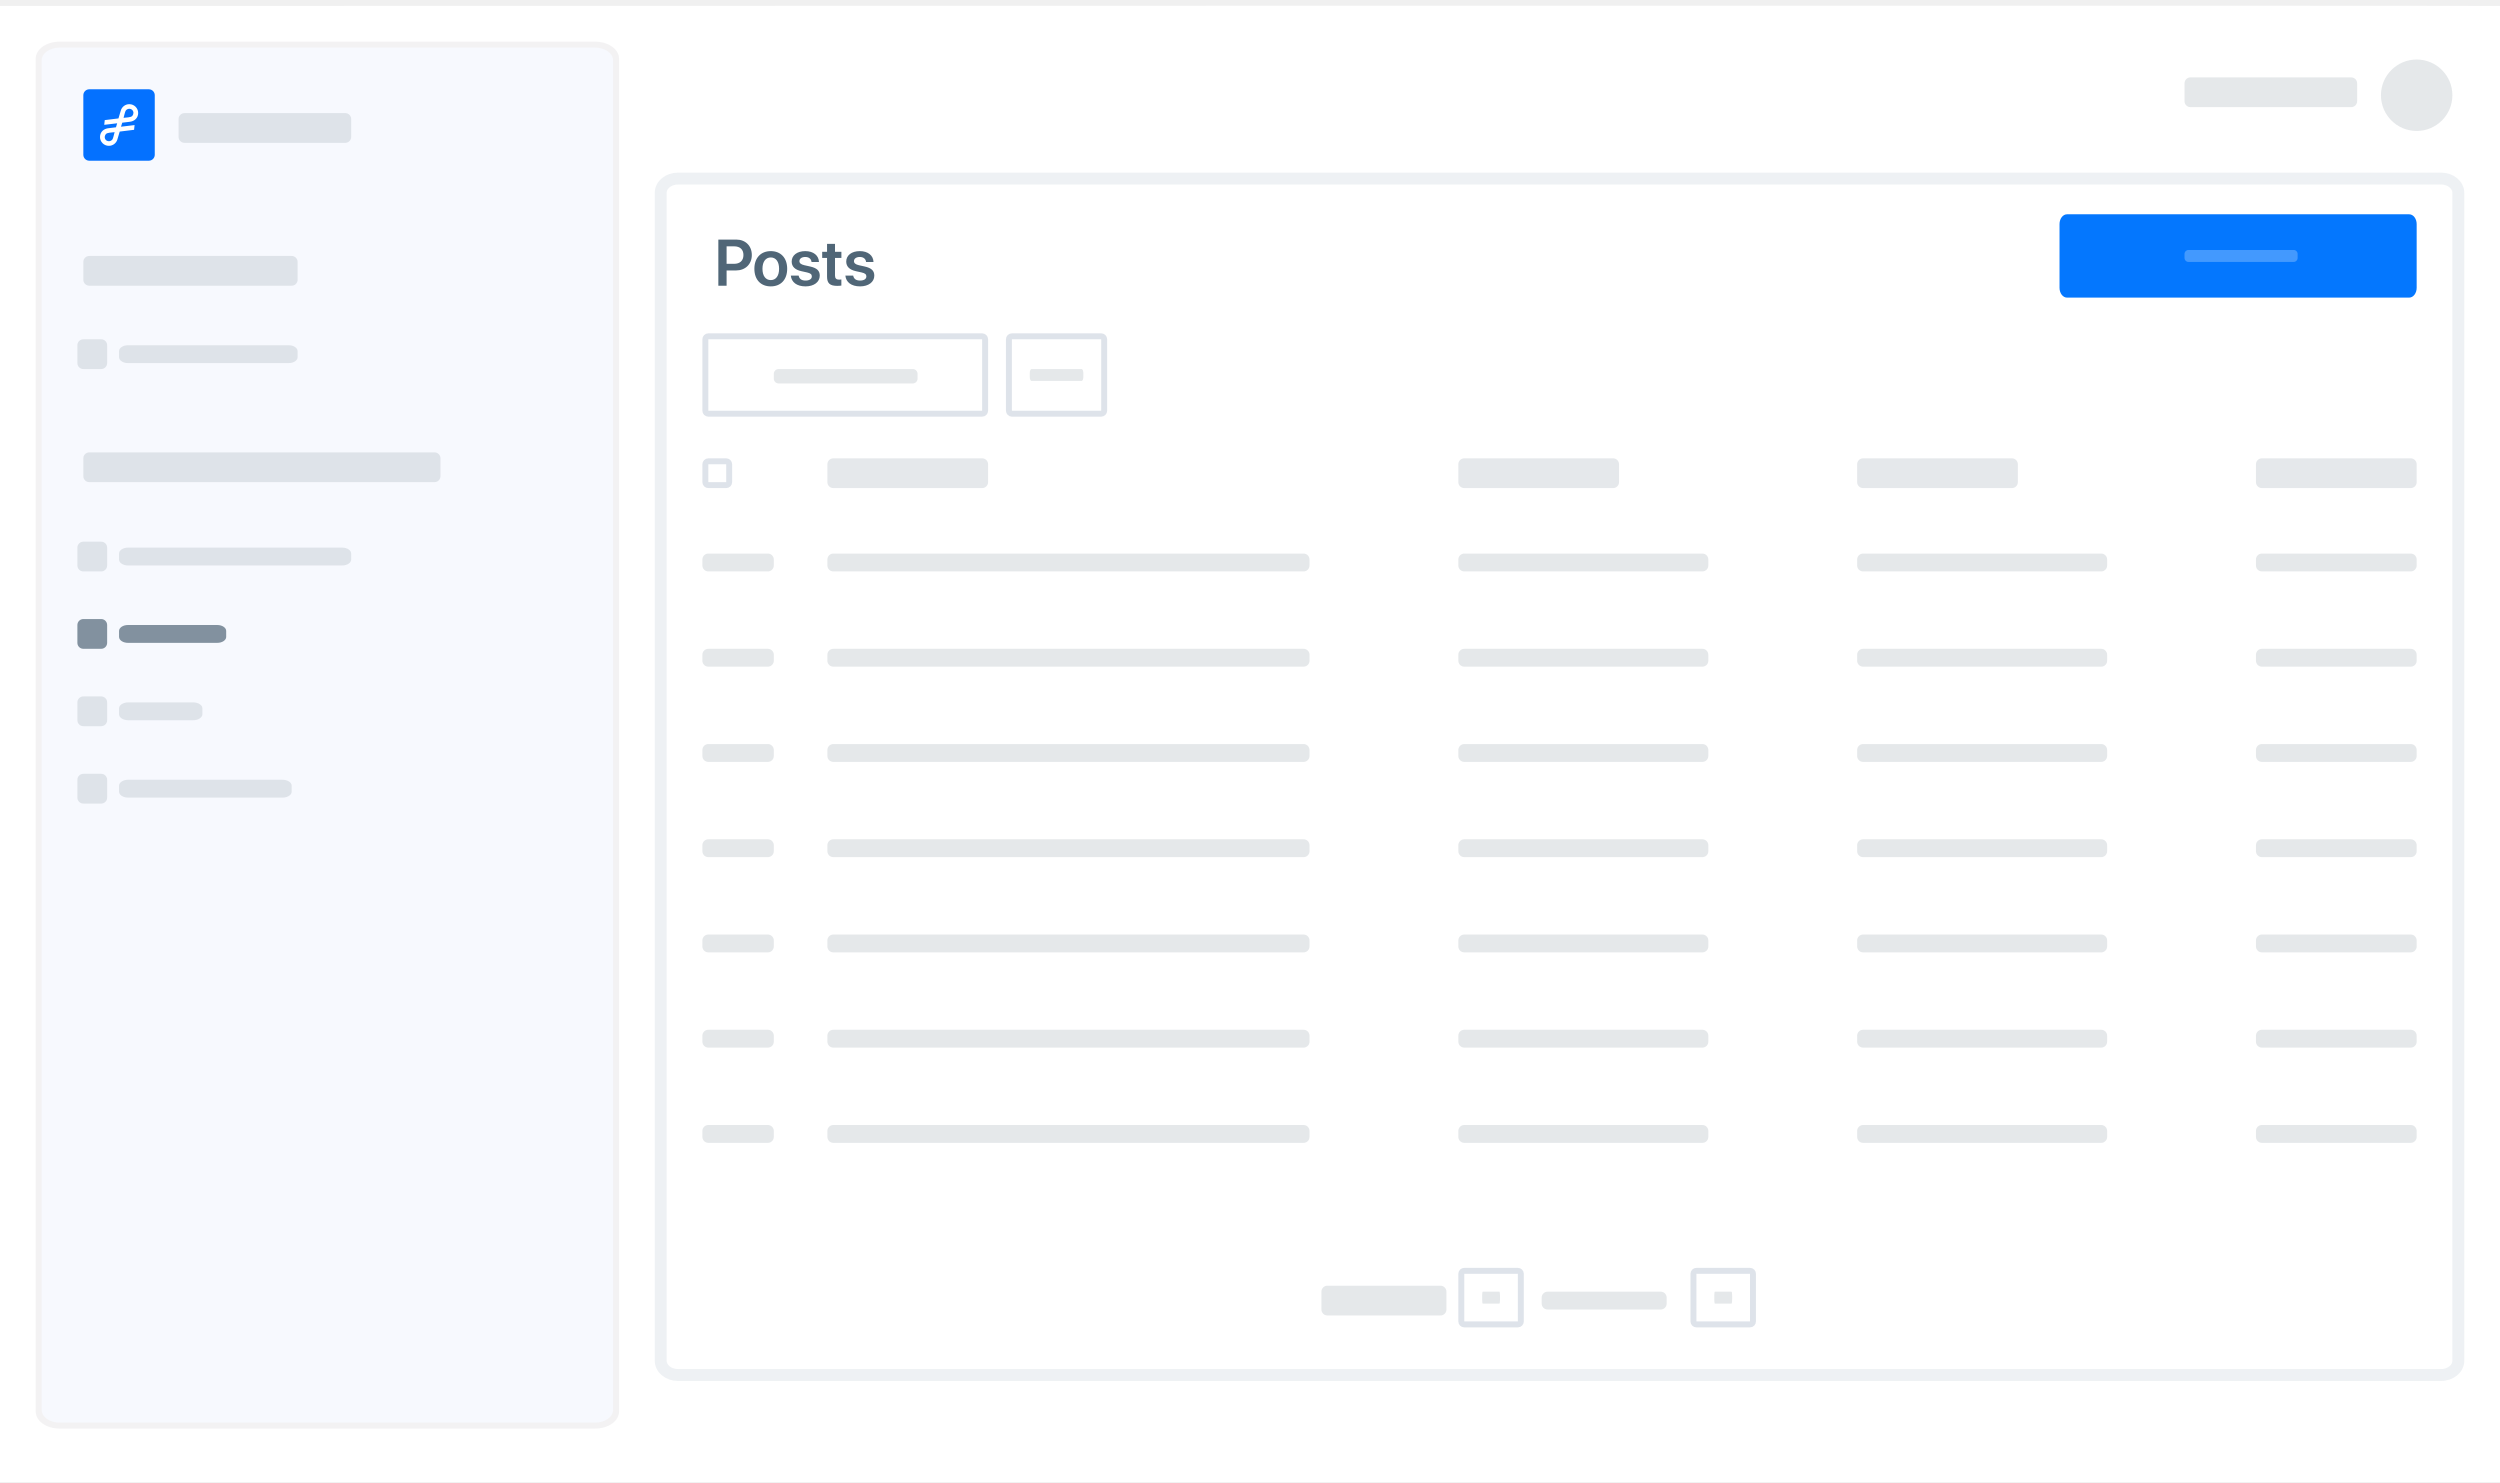
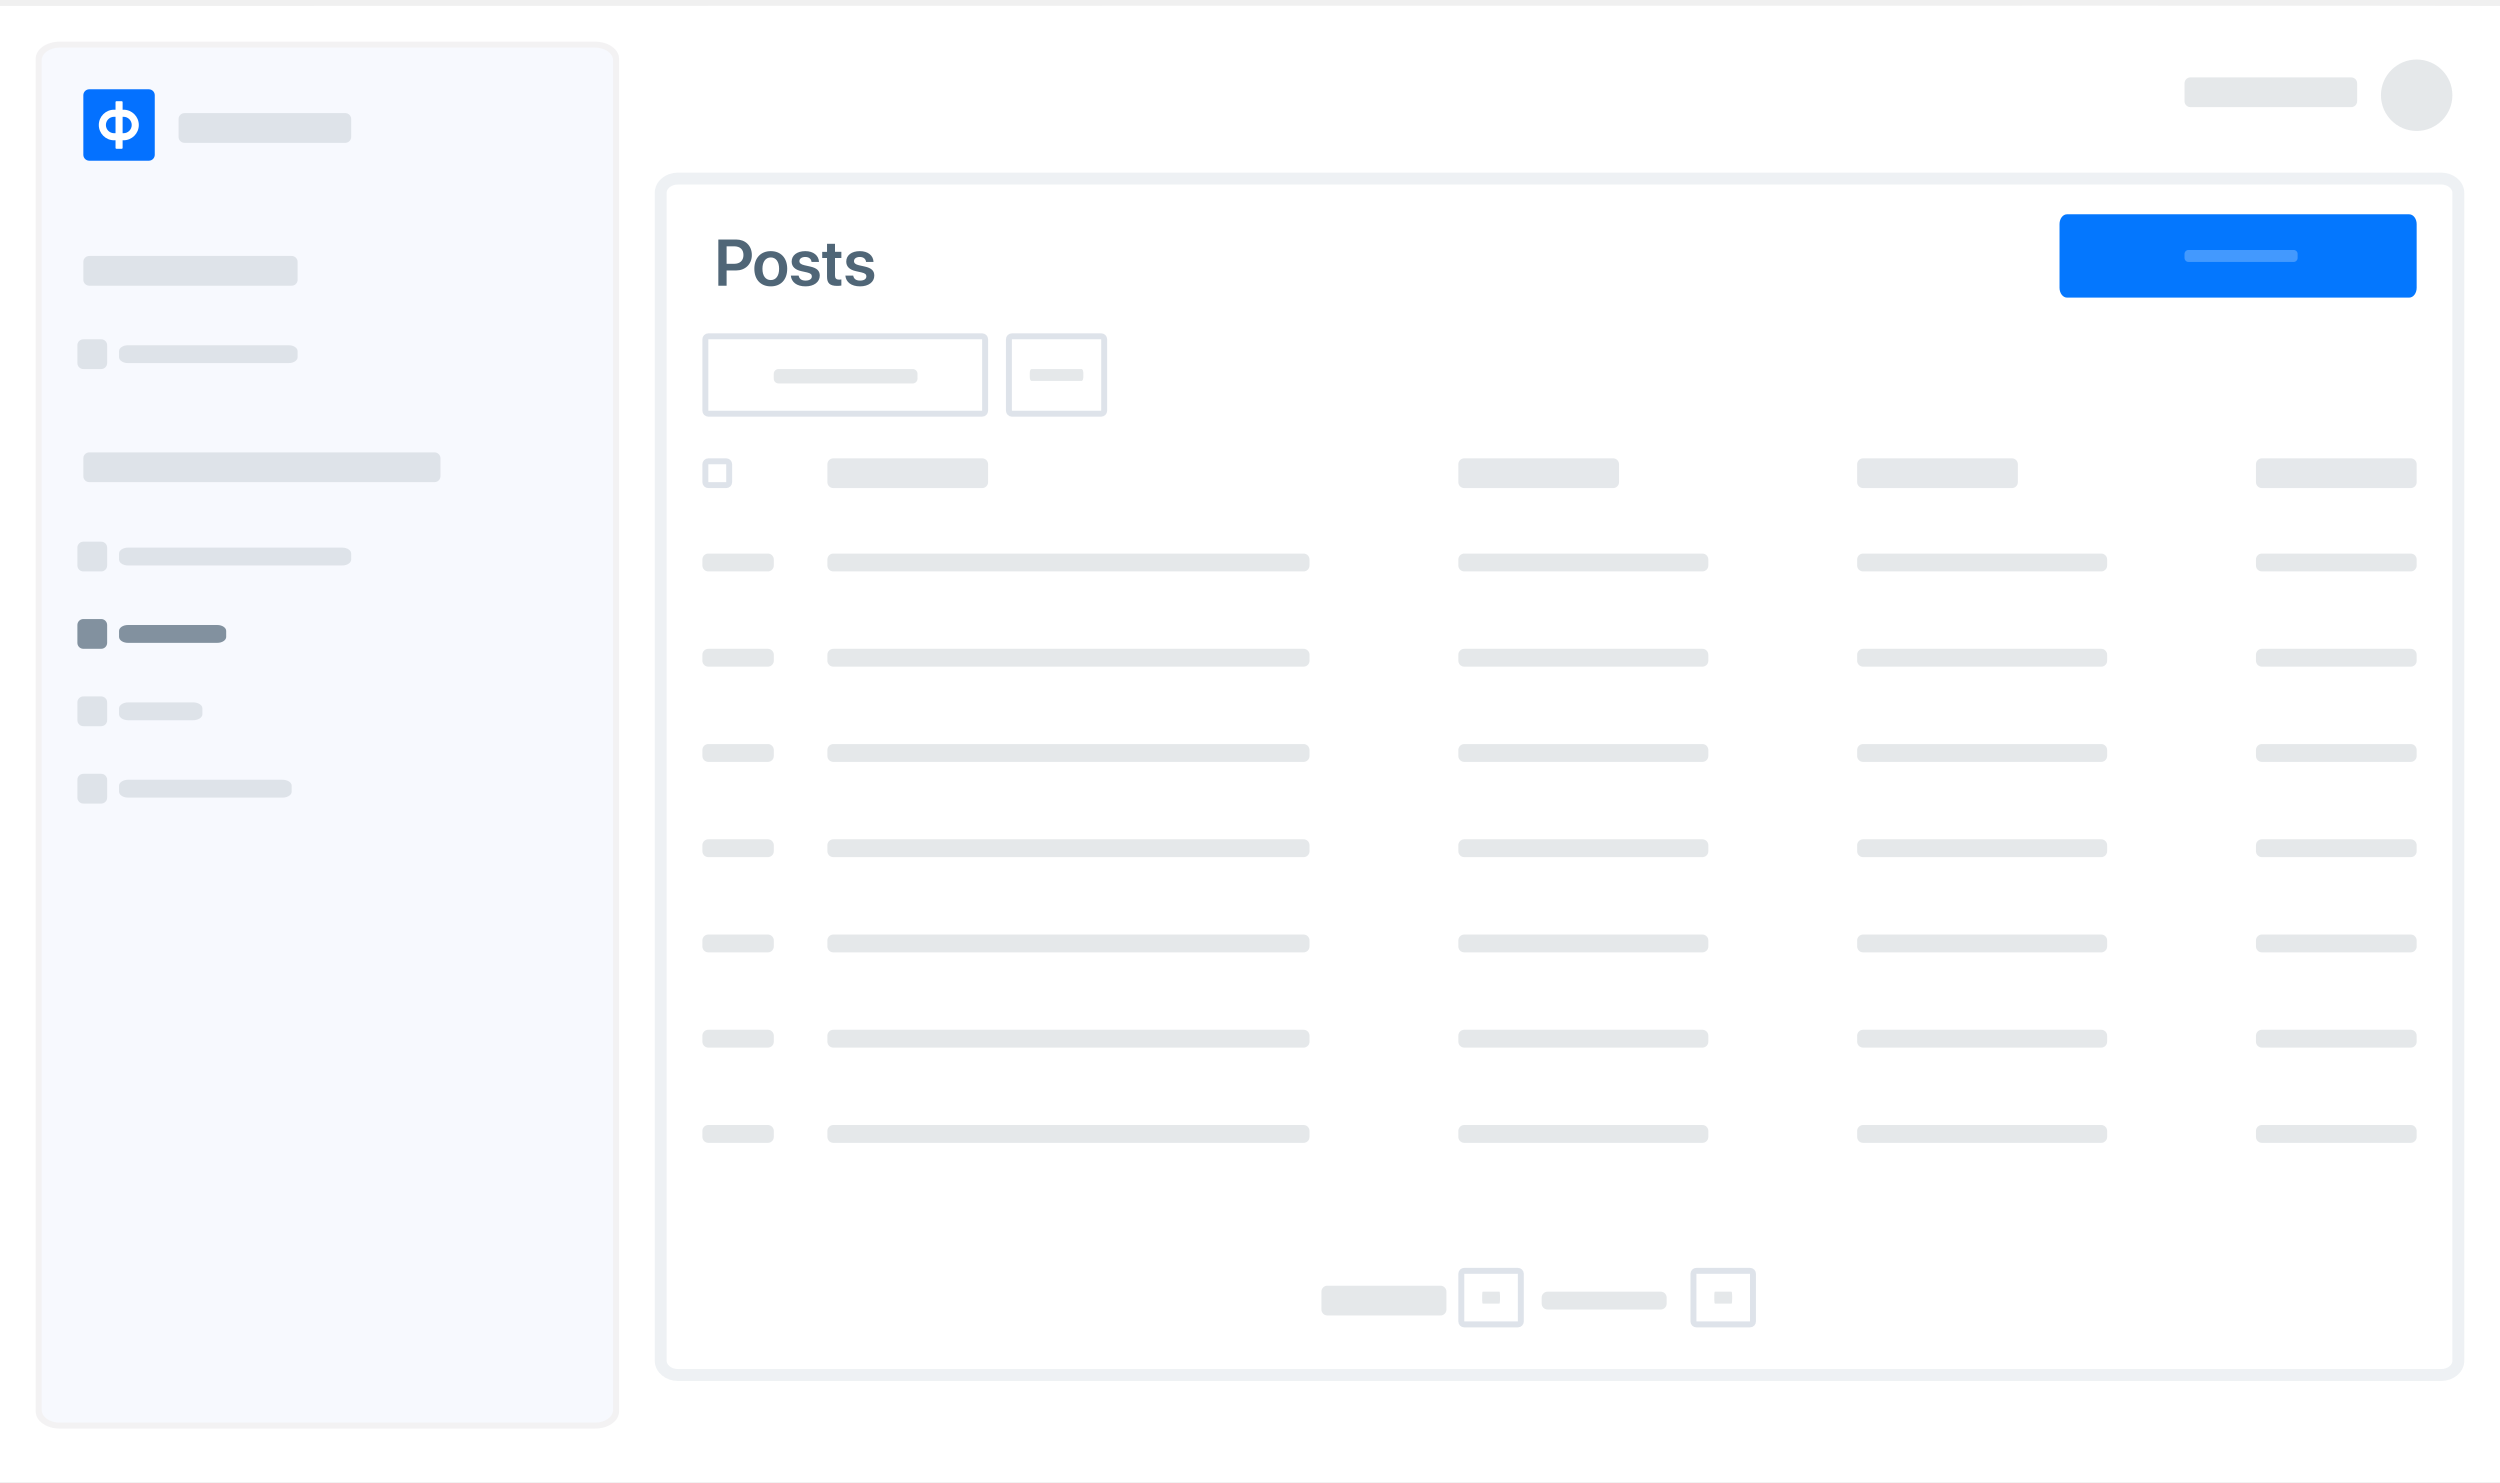
- <svg xmlns="http://www.w3.org/2000/svg" width="420" height="249" viewBox="0 0 420 249" fill="none">
-   <path d="M420 249V1C420 0.909 40.052 1 0 1V249H420Z" fill="white" />
-   <path d="M410.11 30H113.89C112.294 30 111 31.071 111 32.393V228.607C111 229.929 112.294 231 113.89 231H410.11C411.706 231 413 229.929 413 228.607V32.393C413 31.071 411.706 30 410.11 30Z" fill="white" stroke="#ADBACC" stroke-opacity="0.2" stroke-width="2" />
-   <path d="M100 7H10C7.791 7 6 8.276 6 9.85V237.15C6 238.724 7.791 240 10 240H100C102.209 240 104 238.724 104 237.15V9.85C104 8.276 102.209 7 100 7Z" fill="#4D394B" fill-opacity="0.07" />
-   <path d="M100 8H10C8.343 8 7 8.958 7 10.139V236.861C7 238.042 8.343 239 10 239H100C101.657 239 103 238.042 103 236.861V10.139C103 8.958 101.657 8 100 8Z" fill="#F7F9FE" />
-   <rect x="118" y="56" width="48" height="14" rx="1" fill="white" />
-   <rect x="118.5" y="56.5" width="47" height="13" rx="0.5" stroke="#ADBACC" stroke-opacity="0.4" />
-   <path d="M153.346 62H130.805C130.36 62 130 62.361 130 62.807V63.613C130 64.059 130.36 64.42 130.805 64.42H153.346C153.791 64.42 154.151 64.059 154.151 63.613V62.807C154.151 62.361 153.791 62 153.346 62Z" fill="#506677" fill-opacity="0.15" />
-   <rect x="169" y="56" width="17" height="14" rx="1" fill="white" />
-   <rect x="169.5" y="56.5" width="16" height="13" rx="0.5" stroke="#ADBACC" stroke-opacity="0.4" />
-   <path d="M181.7 62H173.3C173.134 62 173 62.298 173 62.667V63.333C173 63.702 173.134 64 173.3 64H181.7C181.866 64 182 63.702 182 63.333V62.667C182 62.298 181.866 62 181.7 62Z" fill="#506677" fill-opacity="0.15" />
-   <path d="M404.737 36H347.263C346.566 36 346 36.737 346 37.647V48.353C346 49.263 346.566 50 347.263 50H404.737C405.434 50 406 49.263 406 48.353V37.647C406 36.737 405.434 36 404.737 36Z" fill="#0477FE" />
-   <path opacity="0.5" d="M385.367 42H367.633C367.284 42 367 42.298 367 42.667V43.333C367 43.702 367.284 44 367.633 44H385.367C385.716 44 386 43.702 386 43.333V42.667C386 42.298 385.716 42 385.367 42Z" fill="white" fill-opacity="0.5" />
-   <rect x="139" y="77" width="27" height="5" rx="1" fill="#E5E8EB" />
-   <rect x="118" y="77" width="5" height="5" rx="1" fill="white" />
-   <rect x="118.5" y="77.5" width="4" height="4" rx="0.5" stroke="#ADBACC" stroke-opacity="0.4" />
-   <rect x="222" y="216" width="21" height="5" rx="1" fill="#506677" fill-opacity="0.15" />
-   <rect x="245" y="213" width="11" height="10" rx="1" fill="white" />
-   <rect x="245.5" y="213.5" width="10" height="9" rx="0.5" stroke="#ADBACC" stroke-opacity="0.4" />
-   <path d="M251.9 217H249.1C249.045 217 249 217.298 249 217.667V218.333C249 218.702 249.045 219 249.1 219H251.9C251.955 219 252 218.702 252 218.333V217.667C252 217.298 251.955 217 251.9 217Z" fill="#506677" fill-opacity="0.15" />
-   <rect x="259" y="217" width="21" height="3" rx="1" fill="#506677" fill-opacity="0.15" />
-   <rect x="284" y="213" width="11" height="10" rx="1" fill="white" />
-   <rect x="284.5" y="213.5" width="10" height="9" rx="0.5" stroke="#ADBACC" stroke-opacity="0.4" />
-   <path d="M290.9 217H288.1C288.045 217 288 217.298 288 217.667V218.333C288 218.702 288.045 219 288.1 219H290.9C290.955 219 291 218.702 291 218.333V217.667C291 217.298 290.955 217 290.9 217Z" fill="#506677" fill-opacity="0.15" />
-   <rect x="118" y="93" width="12" height="3" rx="1" fill="#506677" fill-opacity="0.15" />
-   <rect x="139" y="93" width="81" height="3" rx="1" fill="#506677" fill-opacity="0.15" />
-   <rect x="245" y="93" width="42" height="3" rx="1" fill="#506677" fill-opacity="0.15" />
-   <rect x="312" y="93" width="42" height="3" rx="1" fill="#506677" fill-opacity="0.15" />
-   <rect x="379" y="93" width="27" height="3" rx="1" fill="#506677" fill-opacity="0.15" />
-   <rect x="118" y="109" width="12" height="3" rx="1" fill="#506677" fill-opacity="0.15" />
-   <rect x="139" y="109" width="81" height="3" rx="1" fill="#506677" fill-opacity="0.15" />
-   <rect x="245" y="109" width="42" height="3" rx="1" fill="#506677" fill-opacity="0.15" />
-   <rect x="312" y="109" width="42" height="3" rx="1" fill="#506677" fill-opacity="0.15" />
-   <rect x="379" y="109" width="27" height="3" rx="1" fill="#506677" fill-opacity="0.15" />
-   <rect x="118" y="125" width="12" height="3" rx="1" fill="#506677" fill-opacity="0.15" />
-   <rect x="139" y="125" width="81" height="3" rx="1" fill="#506677" fill-opacity="0.15" />
-   <rect x="245" y="125" width="42" height="3" rx="1" fill="#506677" fill-opacity="0.15" />
-   <rect x="312" y="125" width="42" height="3" rx="1" fill="#506677" fill-opacity="0.15" />
-   <rect x="379" y="125" width="27" height="3" rx="1" fill="#506677" fill-opacity="0.15" />
-   <rect x="118" y="141" width="12" height="3" rx="1" fill="#506677" fill-opacity="0.15" />
-   <rect x="139" y="141" width="81" height="3" rx="1" fill="#506677" fill-opacity="0.15" />
-   <rect x="245" y="141" width="42" height="3" rx="1" fill="#506677" fill-opacity="0.15" />
-   <rect x="312" y="141" width="42" height="3" rx="1" fill="#506677" fill-opacity="0.15" />
-   <rect x="379" y="141" width="27" height="3" rx="1" fill="#506677" fill-opacity="0.15" />
-   <rect x="118" y="157" width="12" height="3" rx="1" fill="#506677" fill-opacity="0.15" />
-   <rect x="139" y="157" width="81" height="3" rx="1" fill="#506677" fill-opacity="0.15" />
-   <rect x="245" y="157" width="42" height="3" rx="1" fill="#506677" fill-opacity="0.15" />
-   <rect x="312" y="157" width="42" height="3" rx="1" fill="#506677" fill-opacity="0.15" />
-   <rect x="379" y="157" width="27" height="3" rx="1" fill="#506677" fill-opacity="0.15" />
-   <rect x="118" y="173" width="12" height="3" rx="1" fill="#506677" fill-opacity="0.15" />
-   <rect x="139" y="173" width="81" height="3" rx="1" fill="#506677" fill-opacity="0.15" />
-   <rect x="245" y="173" width="42" height="3" rx="1" fill="#506677" fill-opacity="0.15" />
-   <rect x="312" y="173" width="42" height="3" rx="1" fill="#506677" fill-opacity="0.15" />
-   <rect x="379" y="173" width="27" height="3" rx="1" fill="#506677" fill-opacity="0.15" />
-   <rect x="118" y="189" width="12" height="3" rx="1" fill="#506677" fill-opacity="0.15" />
-   <rect x="139" y="189" width="81" height="3" rx="1" fill="#506677" fill-opacity="0.15" />
-   <rect x="245" y="189" width="42" height="3" rx="1" fill="#506677" fill-opacity="0.15" />
-   <rect x="312" y="189" width="42" height="3" rx="1" fill="#506677" fill-opacity="0.15" />
-   <rect x="379" y="189" width="27" height="3" rx="1" fill="#506677" fill-opacity="0.15" />
-   <rect x="245" y="77" width="27" height="5" rx="1" fill="#E5E8EB" />
-   <rect x="312" y="77" width="27" height="5" rx="1" fill="#E5E8EB" />
-   <rect x="379" y="77" width="27" height="5" rx="1" fill="#E5E8EB" />
-   <path d="M120.682 40.249V48H122.068V45.438H123.636C125.205 45.438 126.306 44.391 126.306 42.844C126.306 41.297 125.237 40.249 123.695 40.249H120.682ZM122.068 41.383H123.33C124.324 41.383 124.898 41.915 124.898 42.844C124.898 43.784 124.318 44.321 123.325 44.321H122.068V41.383ZM129.491 48.113C131.161 48.113 132.246 47.001 132.246 45.153C132.246 43.311 131.15 42.188 129.491 42.188C127.831 42.188 126.735 43.316 126.735 45.153C126.735 47.001 127.82 48.113 129.491 48.113ZM129.491 47.055C128.642 47.055 128.094 46.367 128.094 45.153C128.094 43.945 128.647 43.252 129.491 43.252C130.339 43.252 130.887 43.945 130.887 45.153C130.887 46.367 130.339 47.055 129.491 47.055ZM133.003 43.94C133.003 44.783 133.551 45.32 134.642 45.562L135.587 45.771C136.183 45.905 136.387 46.099 136.387 46.442C136.387 46.867 135.984 47.135 135.334 47.135C134.658 47.135 134.276 46.856 134.174 46.303H132.858C132.966 47.404 133.847 48.113 135.334 48.113C136.731 48.113 137.719 47.388 137.719 46.313C137.719 45.486 137.263 45.03 136.081 44.767L135.136 44.557C134.54 44.423 134.303 44.197 134.303 43.87C134.303 43.451 134.695 43.171 135.286 43.171C135.904 43.171 136.285 43.499 136.339 44.015H137.585C137.553 42.935 136.672 42.188 135.286 42.188C133.911 42.188 133.003 42.898 133.003 43.94ZM138.944 40.975V42.307H138.127V43.338H138.944V46.485C138.944 47.592 139.427 48.027 140.657 48.027C140.942 48.027 141.205 48.005 141.35 47.973V46.953C141.264 46.969 141.092 46.98 140.969 46.98C140.496 46.98 140.281 46.765 140.281 46.297V43.338H141.355V42.307H140.281V40.975H138.944ZM142.167 43.94C142.167 44.783 142.714 45.32 143.805 45.562L144.75 45.771C145.346 45.905 145.55 46.099 145.55 46.442C145.55 46.867 145.147 47.135 144.498 47.135C143.821 47.135 143.439 46.856 143.337 46.303H142.021C142.129 47.404 143.01 48.113 144.498 48.113C145.894 48.113 146.882 47.388 146.882 46.313C146.882 45.486 146.426 45.03 145.244 44.767L144.299 44.557C143.703 44.423 143.466 44.197 143.466 43.87C143.466 43.451 143.858 43.171 144.449 43.171C145.067 43.171 145.448 43.499 145.502 44.015H146.748C146.716 42.935 145.835 42.188 144.449 42.188C143.074 42.188 142.167 42.898 142.167 43.94Z" fill="#506677" />
-   <rect x="13" y="57" width="5" height="5" rx="1" fill="#506677" fill-opacity="0.15" />
-   <path d="M57.5 92H21.5C20.672 92 20 92.448 20 93V94C20 94.552 20.672 95 21.5 95H57.5C58.328 95 59 94.552 59 94V93C59 92.448 58.328 92 57.5 92Z" fill="#506677" fill-opacity="0.15" />
-   <rect x="13" y="91" width="5" height="5" rx="1" fill="#506677" fill-opacity="0.15" />
-   <rect x="13" y="117" width="5" height="5" rx="1" fill="#506677" fill-opacity="0.15" />
-   <rect x="13" y="130" width="5" height="5" rx="1" fill="#506677" fill-opacity="0.15" />
-   <path d="M36.5 105H21.5C20.672 105 20 105.448 20 106V107C20 107.552 20.672 108 21.5 108H36.5C37.328 108 38 107.552 38 107V106C38 105.448 37.328 105 36.5 105Z" fill="#506677" fill-opacity="0.7" />
-   <rect x="13" y="104" width="5" height="5" rx="1" fill="#506677" fill-opacity="0.7" />
-   <path d="M32.444 118H21.556C20.696 118 20 118.448 20 119V120C20 120.552 20.696 121 21.556 121H32.444C33.304 121 34 120.552 34 120V119C34 118.448 33.304 118 32.444 118Z" fill="#506677" fill-opacity="0.15" />
-   <path d="M47.474 131H21.526C20.683 131 20 131.448 20 132V133C20 133.552 20.683 134 21.526 134H47.474C48.317 134 49 133.552 49 133V132C49 131.448 48.317 131 47.474 131Z" fill="#506677" fill-opacity="0.15" />
-   <path d="M48.5 58H21.5C20.672 58 20 58.448 20 59V60C20 60.552 20.672 61 21.5 61H48.5C49.328 61 50 60.552 50 60V59C50 58.448 49.328 58 48.5 58Z" fill="#506677" fill-opacity="0.15" />
-   <path d="M49 43H15C14.448 43 14 43.448 14 44V47C14 47.552 14.448 48 15 48H49C49.552 48 50 47.552 50 47V44C50 43.448 49.552 43 49 43Z" fill="#506677" fill-opacity="0.15" />
-   <path d="M73 76H15C14.448 76 14 76.448 14 77V80C14 80.552 14.448 81 15 81H73C73.552 81 74 80.552 74 80V77C74 76.448 73.552 76 73 76Z" fill="#506677" fill-opacity="0.15" />
-   <rect x="396" y="18" width="29" height="5" rx="1" transform="rotate(-180 396 18)" fill="#506677" fill-opacity="0.15" />
-   <rect x="412" y="22" width="12" height="12" rx="6" transform="rotate(-180 412 22)" fill="#506677" fill-opacity="0.15" />
-   <rect x="30" y="19" width="29" height="5" rx="1" fill="#506677" fill-opacity="0.15" />
-   <rect x="14" y="15" width="12" height="12" rx="1" fill="#0471FF" />
-   <path fill-rule="evenodd" clip-rule="evenodd" d="M21.721 20.47L21.72 20.47L21.718 20.47C21.662 20.477 21.375 20.511 21.102 20.544L20.57 20.608L20.537 20.613L20.33 21.287L20.41 21.278C20.949 21.213 21.515 21.145 21.946 21.093C22.162 21.067 22.344 21.045 22.472 21.029L22.61 21.013C22.598 21.141 22.583 21.269 22.569 21.398L22.569 21.398C22.554 21.534 22.539 21.671 22.526 21.808C21.953 21.873 20.69 22.024 20.145 22.101L20.111 22.106L20.102 22.139C20.042 22.352 19.978 22.562 19.914 22.772L19.912 22.778C19.848 22.99 19.783 23.202 19.723 23.417C19.547 24.042 18.972 24.5 18.289 24.5C17.466 24.5 16.8 23.835 16.8 23.015C16.8 22.198 17.404 21.599 18.293 21.53L18.294 21.53L18.295 21.53C18.352 21.523 18.641 21.488 18.916 21.455L19.485 21.386L19.682 20.713L19.604 20.722C19.065 20.787 18.526 20.851 18.122 20.899L17.514 20.972C17.526 20.845 17.544 20.676 17.56 20.521C17.566 20.473 17.571 20.426 17.576 20.382C17.585 20.297 17.593 20.223 17.598 20.177C18.165 20.112 19.323 19.976 19.869 19.899L19.902 19.894L19.912 19.861C19.972 19.648 20.036 19.438 20.1 19.228L20.102 19.222C20.166 19.01 20.231 18.798 20.291 18.583C20.466 17.958 21.042 17.5 21.725 17.5C22.547 17.5 23.213 18.165 23.213 18.985C23.213 19.802 22.61 20.401 21.721 20.47ZM20.778 19.724L20.757 19.799L20.835 19.789C20.927 19.777 21.032 19.768 21.145 19.757L21.194 19.753C21.324 19.741 21.461 19.727 21.59 19.709C21.72 19.69 21.845 19.666 21.95 19.633C22.054 19.599 22.146 19.555 22.204 19.49C22.479 19.183 22.492 18.751 22.217 18.477C21.944 18.205 21.453 18.199 21.151 18.543C21.113 18.586 21.079 18.659 21.048 18.744C21.016 18.83 20.984 18.935 20.954 19.046C20.923 19.158 20.893 19.278 20.863 19.395L20.861 19.403C20.832 19.517 20.805 19.627 20.778 19.724ZM19.235 22.276L19.256 22.201L19.178 22.211C19.087 22.223 18.981 22.232 18.869 22.243L18.82 22.247C18.689 22.259 18.553 22.273 18.423 22.291C18.293 22.31 18.169 22.334 18.064 22.367C17.96 22.401 17.868 22.445 17.81 22.51C17.535 22.817 17.522 23.249 17.796 23.523C18.07 23.795 18.56 23.801 18.863 23.457C18.901 23.414 18.935 23.341 18.966 23.256C18.998 23.17 19.029 23.065 19.06 22.954C19.091 22.842 19.121 22.722 19.15 22.605L19.152 22.597C19.181 22.483 19.209 22.373 19.235 22.276Z" fill="white" />
+ <svg xmlns="http://www.w3.org/2000/svg" width="420" height="249" fill="none" viewBox="0 0 420 249">
+   <defs />
+   <path fill="#fff" d="M420 249V1C420 .9 40.05 1 0 1v248h420z" />
+   <path fill="#fff" stroke="#ADBACC" stroke-opacity=".2" stroke-width="2" d="M410.11 30H113.89c-1.6 0-2.89 1.07-2.89 2.4v196.2c0 1.33 1.3 2.4 2.89 2.4h296.22c1.6 0 2.89-1.07 2.89-2.4V32.4c0-1.33-1.3-2.4-2.89-2.4z" />
+   <path fill="#4D394B" fill-opacity=".07" d="M100 7H10C7.8 7 6 8.28 6 9.85v227.3c0 1.57 1.8 2.85 4 2.85h90c2.2 0 4-1.28 4-2.85V9.85c0-1.57-1.8-2.85-4-2.85z" />
+   <path fill="#F7F9FE" d="M100 8H10c-1.66 0-3 .96-3 2.14v226.72c0 1.18 1.34 2.14 3 2.14h90c1.66 0 3-.96 3-2.14V10.14c0-1.18-1.34-2.14-3-2.14z" />
+   <rect width="48" height="14" x="118" y="56" fill="#fff" rx="1" />
+   <rect width="47" height="13" x="118.5" y="56.5" stroke="#ADBACC" stroke-opacity=".4" rx=".5" />
+   <path fill="#506677" fill-opacity=".15" d="M153.35 62H130.8a.8.8 0 00-.81.8v.81c0 .45.36.81.8.81h22.55a.8.8 0 00.8-.8v-.81a.8.8 0 00-.8-.81z" />
+   <rect width="17" height="14" x="169" y="56" fill="#fff" rx="1" />
+   <rect width="16" height="13" x="169.5" y="56.5" stroke="#ADBACC" stroke-opacity=".4" rx=".5" />
+   <path fill="#506677" fill-opacity=".15" d="M181.7 62h-8.4c-.17 0-.3.3-.3.67v.66c0 .37.13.67.3.67h8.4c.17 0 .3-.3.3-.67v-.66c0-.37-.13-.67-.3-.67z" />
+   <path fill="#0477FE" d="M404.74 36h-57.48c-.7 0-1.26.74-1.26 1.65v10.7c0 .91.57 1.65 1.26 1.65h57.48c.7 0 1.26-.74 1.26-1.65v-10.7c0-.91-.57-1.65-1.26-1.65z" />
+   <path fill="#fff" fill-opacity=".5" d="M385.37 42h-17.74c-.35 0-.63.3-.63.67v.66c0 .37.28.67.63.67h17.74c.35 0 .63-.3.63-.67v-.66a.65.65 0 00-.63-.67z" opacity=".5" />
+   <rect width="27" height="5" x="139" y="77" fill="#E5E8EB" rx="1" />
+   <rect width="5" height="5" x="118" y="77" fill="#fff" rx="1" />
+   <rect width="4" height="4" x="118.5" y="77.5" stroke="#ADBACC" stroke-opacity=".4" rx=".5" />
+   <rect width="21" height="5" x="222" y="216" fill="#506677" fill-opacity=".15" rx="1" />
+   <rect width="11" height="10" x="245" y="213" fill="#fff" rx="1" />
+   <rect width="10" height="9" x="245.5" y="213.5" stroke="#ADBACC" stroke-opacity=".4" rx=".5" />
+   <path fill="#506677" fill-opacity=".15" d="M251.9 217h-2.8c-.06 0-.1.3-.1.67v.66c0 .37.04.67.1.67h2.8c.06 0 .1-.3.1-.67v-.66c0-.37-.04-.67-.1-.67z" />
+   <rect width="21" height="3" x="259" y="217" fill="#506677" fill-opacity=".15" rx="1" />
+   <rect width="11" height="10" x="284" y="213" fill="#fff" rx="1" />
+   <rect width="10" height="9" x="284.5" y="213.5" stroke="#ADBACC" stroke-opacity=".4" rx=".5" />
+   <path fill="#506677" fill-opacity=".15" d="M290.9 217h-2.8c-.06 0-.1.3-.1.67v.66c0 .37.05.67.1.67h2.8c.06 0 .1-.3.1-.67v-.66c0-.37-.05-.67-.1-.67z" />
+   <rect width="12" height="3" x="118" y="93" fill="#506677" fill-opacity=".15" rx="1" />
+   <rect width="81" height="3" x="139" y="93" fill="#506677" fill-opacity=".15" rx="1" />
+   <rect width="42" height="3" x="245" y="93" fill="#506677" fill-opacity=".15" rx="1" />
+   <rect width="42" height="3" x="312" y="93" fill="#506677" fill-opacity=".15" rx="1" />
+   <rect width="27" height="3" x="379" y="93" fill="#506677" fill-opacity=".15" rx="1" />
+   <rect width="12" height="3" x="118" y="109" fill="#506677" fill-opacity=".15" rx="1" />
+   <rect width="81" height="3" x="139" y="109" fill="#506677" fill-opacity=".15" rx="1" />
+   <rect width="42" height="3" x="245" y="109" fill="#506677" fill-opacity=".15" rx="1" />
+   <rect width="42" height="3" x="312" y="109" fill="#506677" fill-opacity=".15" rx="1" />
+   <rect width="27" height="3" x="379" y="109" fill="#506677" fill-opacity=".15" rx="1" />
+   <rect width="12" height="3" x="118" y="125" fill="#506677" fill-opacity=".15" rx="1" />
+   <rect width="81" height="3" x="139" y="125" fill="#506677" fill-opacity=".15" rx="1" />
+   <rect width="42" height="3" x="245" y="125" fill="#506677" fill-opacity=".15" rx="1" />
+   <rect width="42" height="3" x="312" y="125" fill="#506677" fill-opacity=".15" rx="1" />
+   <rect width="27" height="3" x="379" y="125" fill="#506677" fill-opacity=".15" rx="1" />
+   <rect width="12" height="3" x="118" y="141" fill="#506677" fill-opacity=".15" rx="1" />
+   <rect width="81" height="3" x="139" y="141" fill="#506677" fill-opacity=".15" rx="1" />
+   <rect width="42" height="3" x="245" y="141" fill="#506677" fill-opacity=".15" rx="1" />
+   <rect width="42" height="3" x="312" y="141" fill="#506677" fill-opacity=".15" rx="1" />
+   <rect width="27" height="3" x="379" y="141" fill="#506677" fill-opacity=".15" rx="1" />
+   <rect width="12" height="3" x="118" y="157" fill="#506677" fill-opacity=".15" rx="1" />
+   <rect width="81" height="3" x="139" y="157" fill="#506677" fill-opacity=".15" rx="1" />
+   <rect width="42" height="3" x="245" y="157" fill="#506677" fill-opacity=".15" rx="1" />
+   <rect width="42" height="3" x="312" y="157" fill="#506677" fill-opacity=".15" rx="1" />
+   <rect width="27" height="3" x="379" y="157" fill="#506677" fill-opacity=".15" rx="1" />
+   <rect width="12" height="3" x="118" y="173" fill="#506677" fill-opacity=".15" rx="1" />
+   <rect width="81" height="3" x="139" y="173" fill="#506677" fill-opacity=".15" rx="1" />
+   <rect width="42" height="3" x="245" y="173" fill="#506677" fill-opacity=".15" rx="1" />
+   <rect width="42" height="3" x="312" y="173" fill="#506677" fill-opacity=".15" rx="1" />
+   <rect width="27" height="3" x="379" y="173" fill="#506677" fill-opacity=".15" rx="1" />
+   <rect width="12" height="3" x="118" y="189" fill="#506677" fill-opacity=".15" rx="1" />
+   <rect width="81" height="3" x="139" y="189" fill="#506677" fill-opacity=".15" rx="1" />
+   <rect width="42" height="3" x="245" y="189" fill="#506677" fill-opacity=".15" rx="1" />
+   <rect width="42" height="3" x="312" y="189" fill="#506677" fill-opacity=".15" rx="1" />
+   <rect width="27" height="3" x="379" y="189" fill="#506677" fill-opacity=".15" rx="1" />
+   <rect width="27" height="5" x="245" y="77" fill="#E5E8EB" rx="1" />
+   <rect width="27" height="5" x="312" y="77" fill="#E5E8EB" rx="1" />
+   <rect width="27" height="5" x="379" y="77" fill="#E5E8EB" rx="1" />
+   <path fill="#506677" d="M120.68 40.25V48h1.39v-2.56h1.57c1.56 0 2.67-1.05 2.67-2.6 0-1.54-1.07-2.6-2.62-2.6h-3zm1.39 1.13h1.26c1 0 1.57.53 1.57 1.46 0 .94-.58 1.48-1.58 1.48h-1.25v-2.94zm7.42 6.73c1.67 0 2.76-1.1 2.76-2.96 0-1.84-1.1-2.96-2.76-2.96-1.66 0-2.76 1.13-2.76 2.96 0 1.85 1.09 2.96 2.76 2.96zm0-1.06c-.85 0-1.4-.68-1.4-1.9 0-1.2.56-1.9 1.4-1.9.85 0 1.4.7 1.4 1.9 0 1.22-.55 1.9-1.4 1.9zm3.51-3.11c0 .84.55 1.38 1.64 1.62l.95.21c.6.14.8.33.8.67 0 .43-.4.7-1.06.7-.67 0-1.05-.28-1.16-.84h-1.31c.1 1.1.99 1.81 2.47 1.81 1.4 0 2.39-.72 2.39-1.8 0-.82-.46-1.28-1.64-1.54l-.94-.21c-.6-.14-.84-.36-.84-.69 0-.42.4-.7.99-.7.61 0 1 .33 1.05.84h1.25c-.04-1.07-.92-1.82-2.3-1.82s-2.29.7-2.29 1.75zm5.94-2.97v1.34h-.81v1.03h.81v3.15c0 1.1.49 1.54 1.72 1.54.28 0 .55-.02.69-.06v-1.02c-.09.02-.26.03-.38.03-.47 0-.69-.22-.69-.68v-2.96h1.07V42.3h-1.07v-1.34h-1.34zm3.23 2.97c0 .84.54 1.38 1.64 1.62l.94.21c.6.14.8.33.8.67 0 .43-.4.7-1.05.7-.68 0-1.06-.28-1.16-.84h-1.32c.1 1.1.99 1.81 2.48 1.81 1.4 0 2.38-.72 2.38-1.8 0-.82-.45-1.28-1.64-1.54l-.94-.21c-.6-.14-.83-.36-.83-.69 0-.42.39-.7.98-.7.62 0 1 .33 1.05.84h1.25c-.03-1.07-.91-1.82-2.3-1.82-1.38 0-2.28.7-2.28 1.75z" />
+   <rect width="5" height="5" x="13" y="57" fill="#506677" fill-opacity=".15" rx="1" />
+   <path fill="#506677" fill-opacity=".15" d="M57.5 92h-36c-.83 0-1.5.45-1.5 1v1c0 .55.67 1 1.5 1h36c.83 0 1.5-.45 1.5-1v-1c0-.55-.67-1-1.5-1z" />
+   <rect width="5" height="5" x="13" y="91" fill="#506677" fill-opacity=".15" rx="1" />
+   <rect width="5" height="5" x="13" y="117" fill="#506677" fill-opacity=".15" rx="1" />
+   <rect width="5" height="5" x="13" y="130" fill="#506677" fill-opacity=".15" rx="1" />
+   <path fill="#506677" fill-opacity=".7" d="M36.5 105h-15c-.83 0-1.5.45-1.5 1v1c0 .55.67 1 1.5 1h15c.83 0 1.5-.45 1.5-1v-1c0-.55-.67-1-1.5-1z" />
+   <rect width="5" height="5" x="13" y="104" fill="#506677" fill-opacity=".7" rx="1" />
+   <path fill="#506677" fill-opacity=".15" d="M32.44 118H21.56c-.86 0-1.56.45-1.56 1v1c0 .55.7 1 1.56 1h10.88c.86 0 1.56-.45 1.56-1v-1c0-.55-.7-1-1.56-1zM47.47 131H21.53c-.85 0-1.53.45-1.53 1v1c0 .55.68 1 1.53 1h25.94c.85 0 1.53-.45 1.53-1v-1c0-.55-.68-1-1.53-1zM48.5 58h-27c-.83 0-1.5.45-1.5 1v1c0 .55.67 1 1.5 1h27c.83 0 1.5-.45 1.5-1v-1c0-.55-.67-1-1.5-1zM49 43H15a1 1 0 00-1 1v3a1 1 0 001 1h34a1 1 0 001-1v-3a1 1 0 00-1-1zM73 76H15a1 1 0 00-1 1v3a1 1 0 001 1h58a1 1 0 001-1v-3a1 1 0 00-1-1z" />
+   <rect width="29" height="5" x="396" y="18" fill="#506677" fill-opacity=".15" rx="1" transform="rotate(-180 396 18)" />
+   <rect width="12" height="12" x="412" y="22" fill="#506677" fill-opacity=".15" rx="6" transform="rotate(-180 412 22)" />
+   <rect width="29" height="5" x="30" y="19" fill="#506677" fill-opacity=".15" rx="1" />
+   <rect width="12" height="12" x="14" y="15" fill="#0471FF" rx="1" />
+   <path fill="#fff" fill-rule="evenodd" d="M16.6 21a2.57 2.57 0 012.57-2.57h1.58a2.57 2.57 0 010 5.14h-1.58A2.57 2.57 0 0116.6 21zm2.57-1.38a1.38 1.38 0 100 2.76h1.58a1.38 1.38 0 000-2.76h-1.58z" clip-rule="evenodd" />
+   <path fill="#fff" fill-rule="evenodd" d="M19.55 25a.14.14 0 01-.14-.14v-7.72c0-.08.06-.14.14-.14h.9c.09 0 .15.06.15.14v7.72c0 .08-.06.14-.14.14h-.91z" clip-rule="evenodd" />
</svg>
